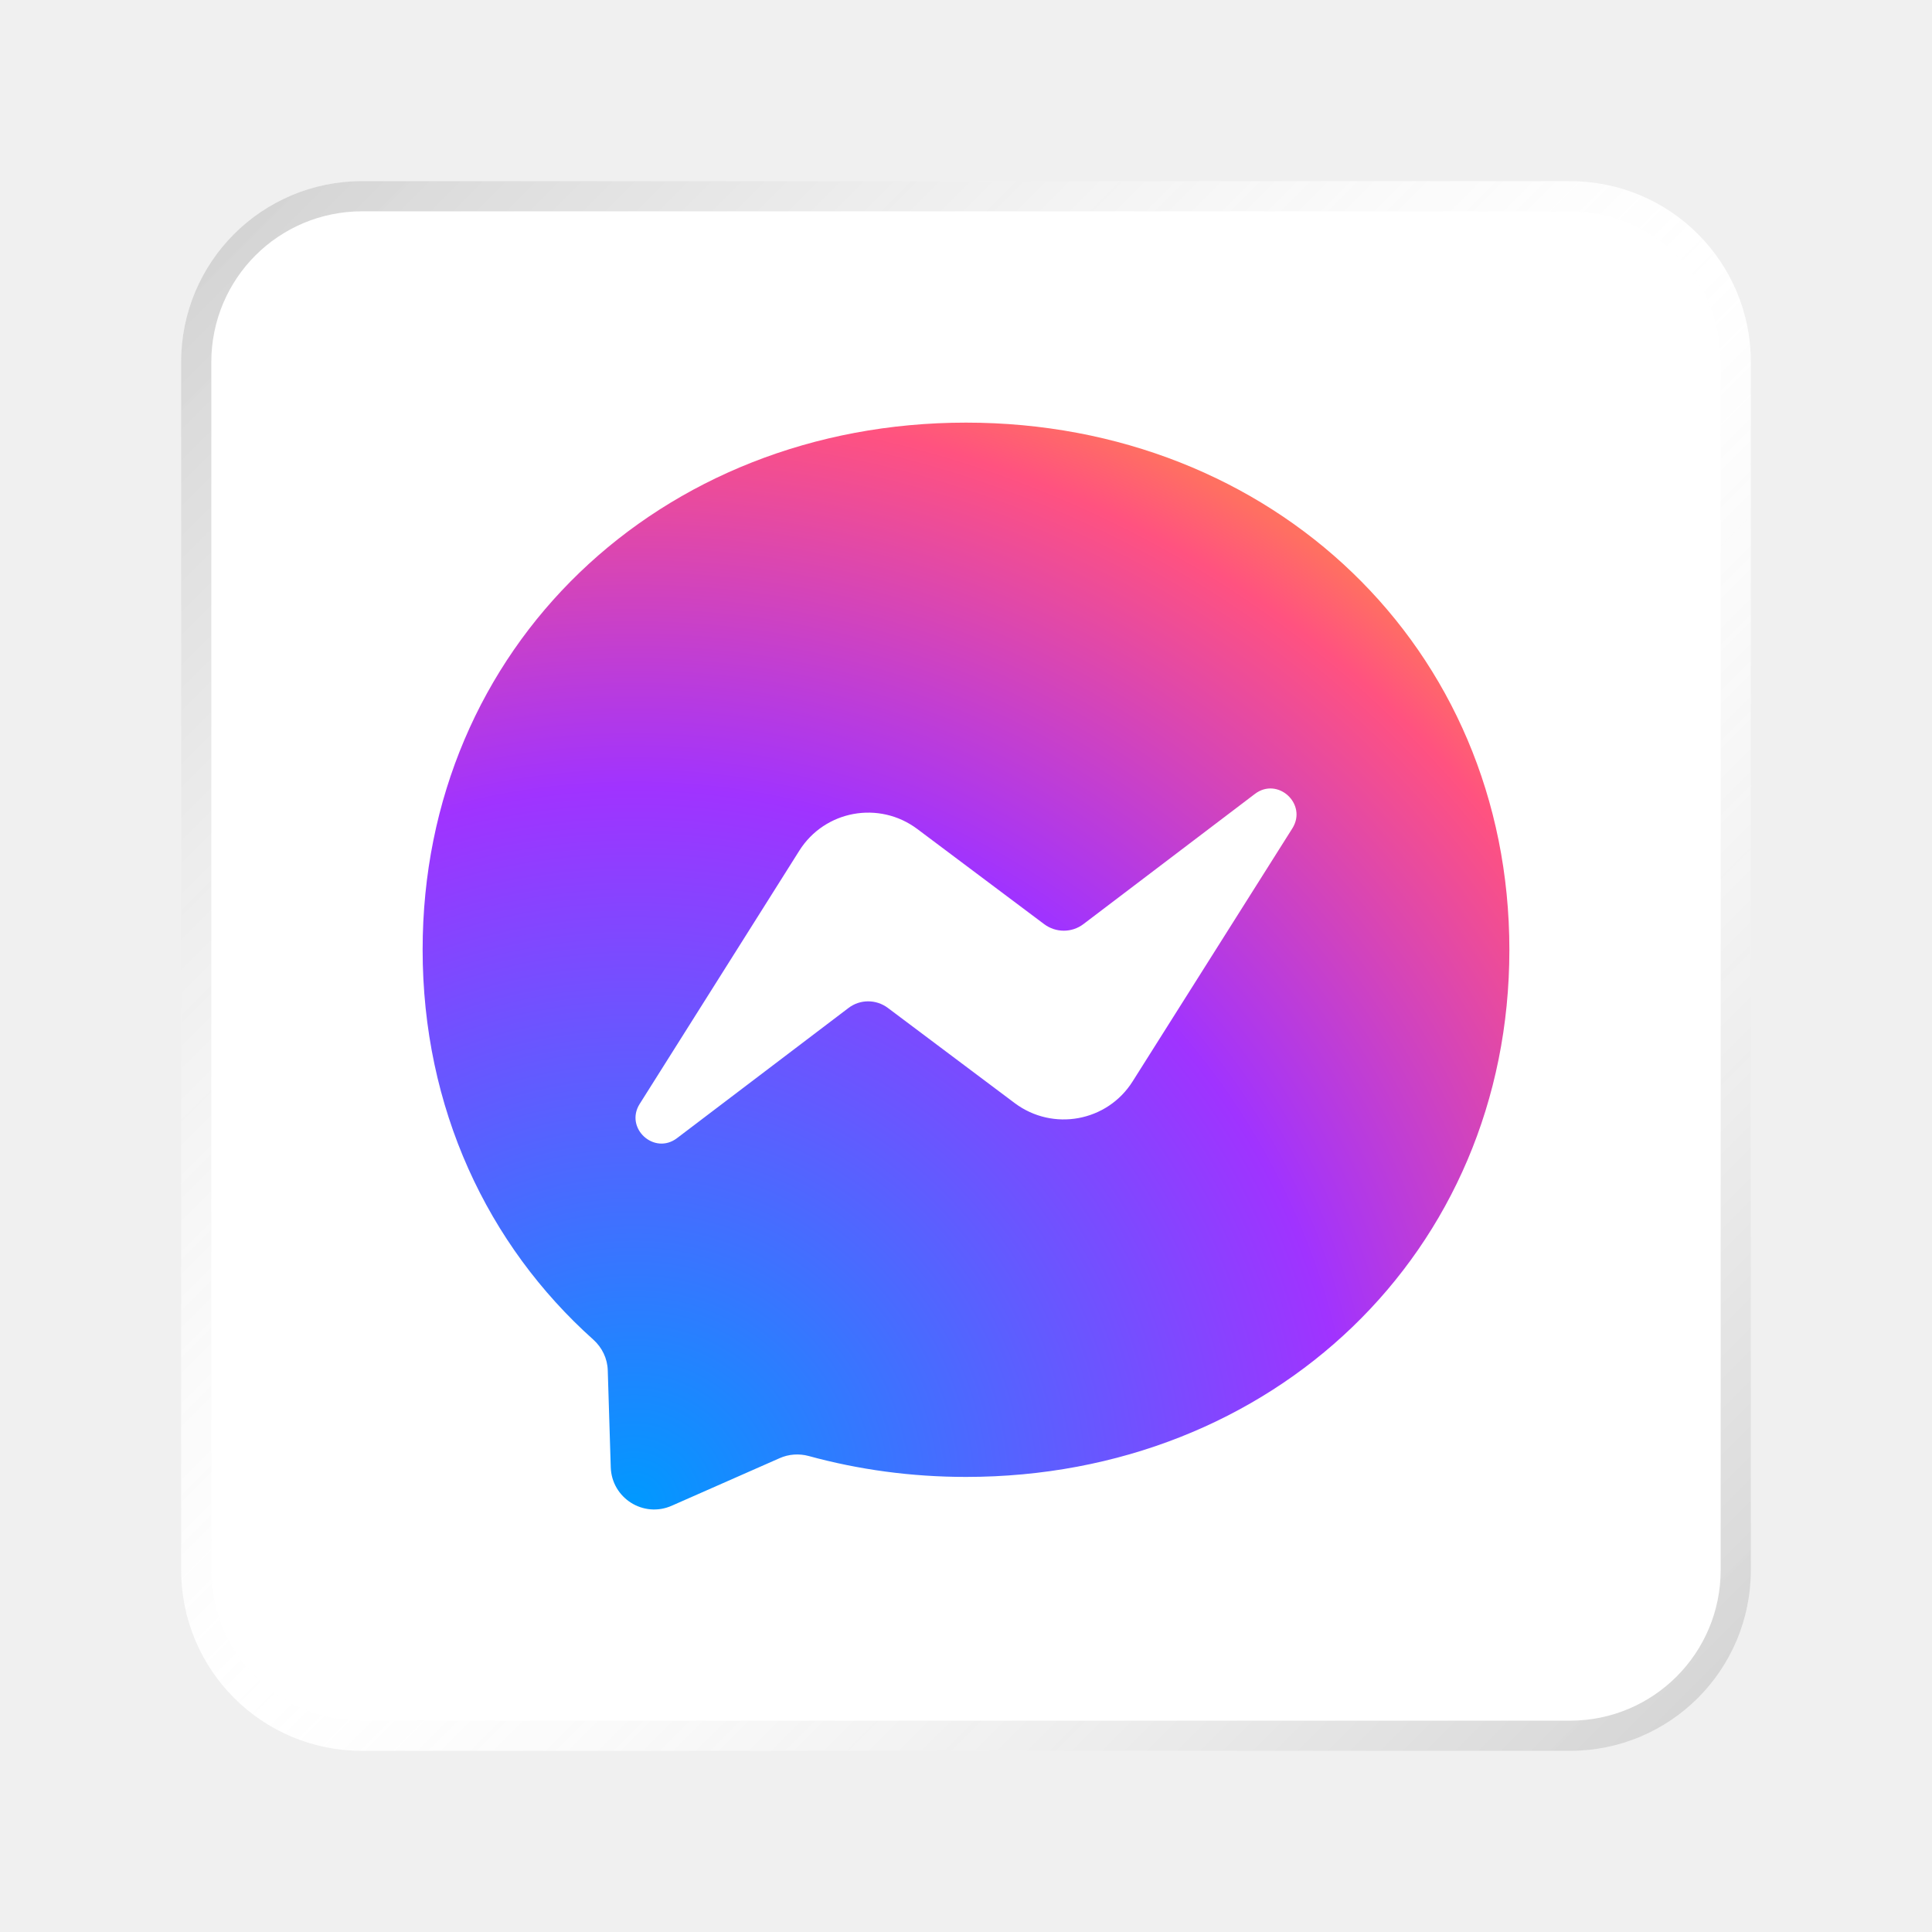
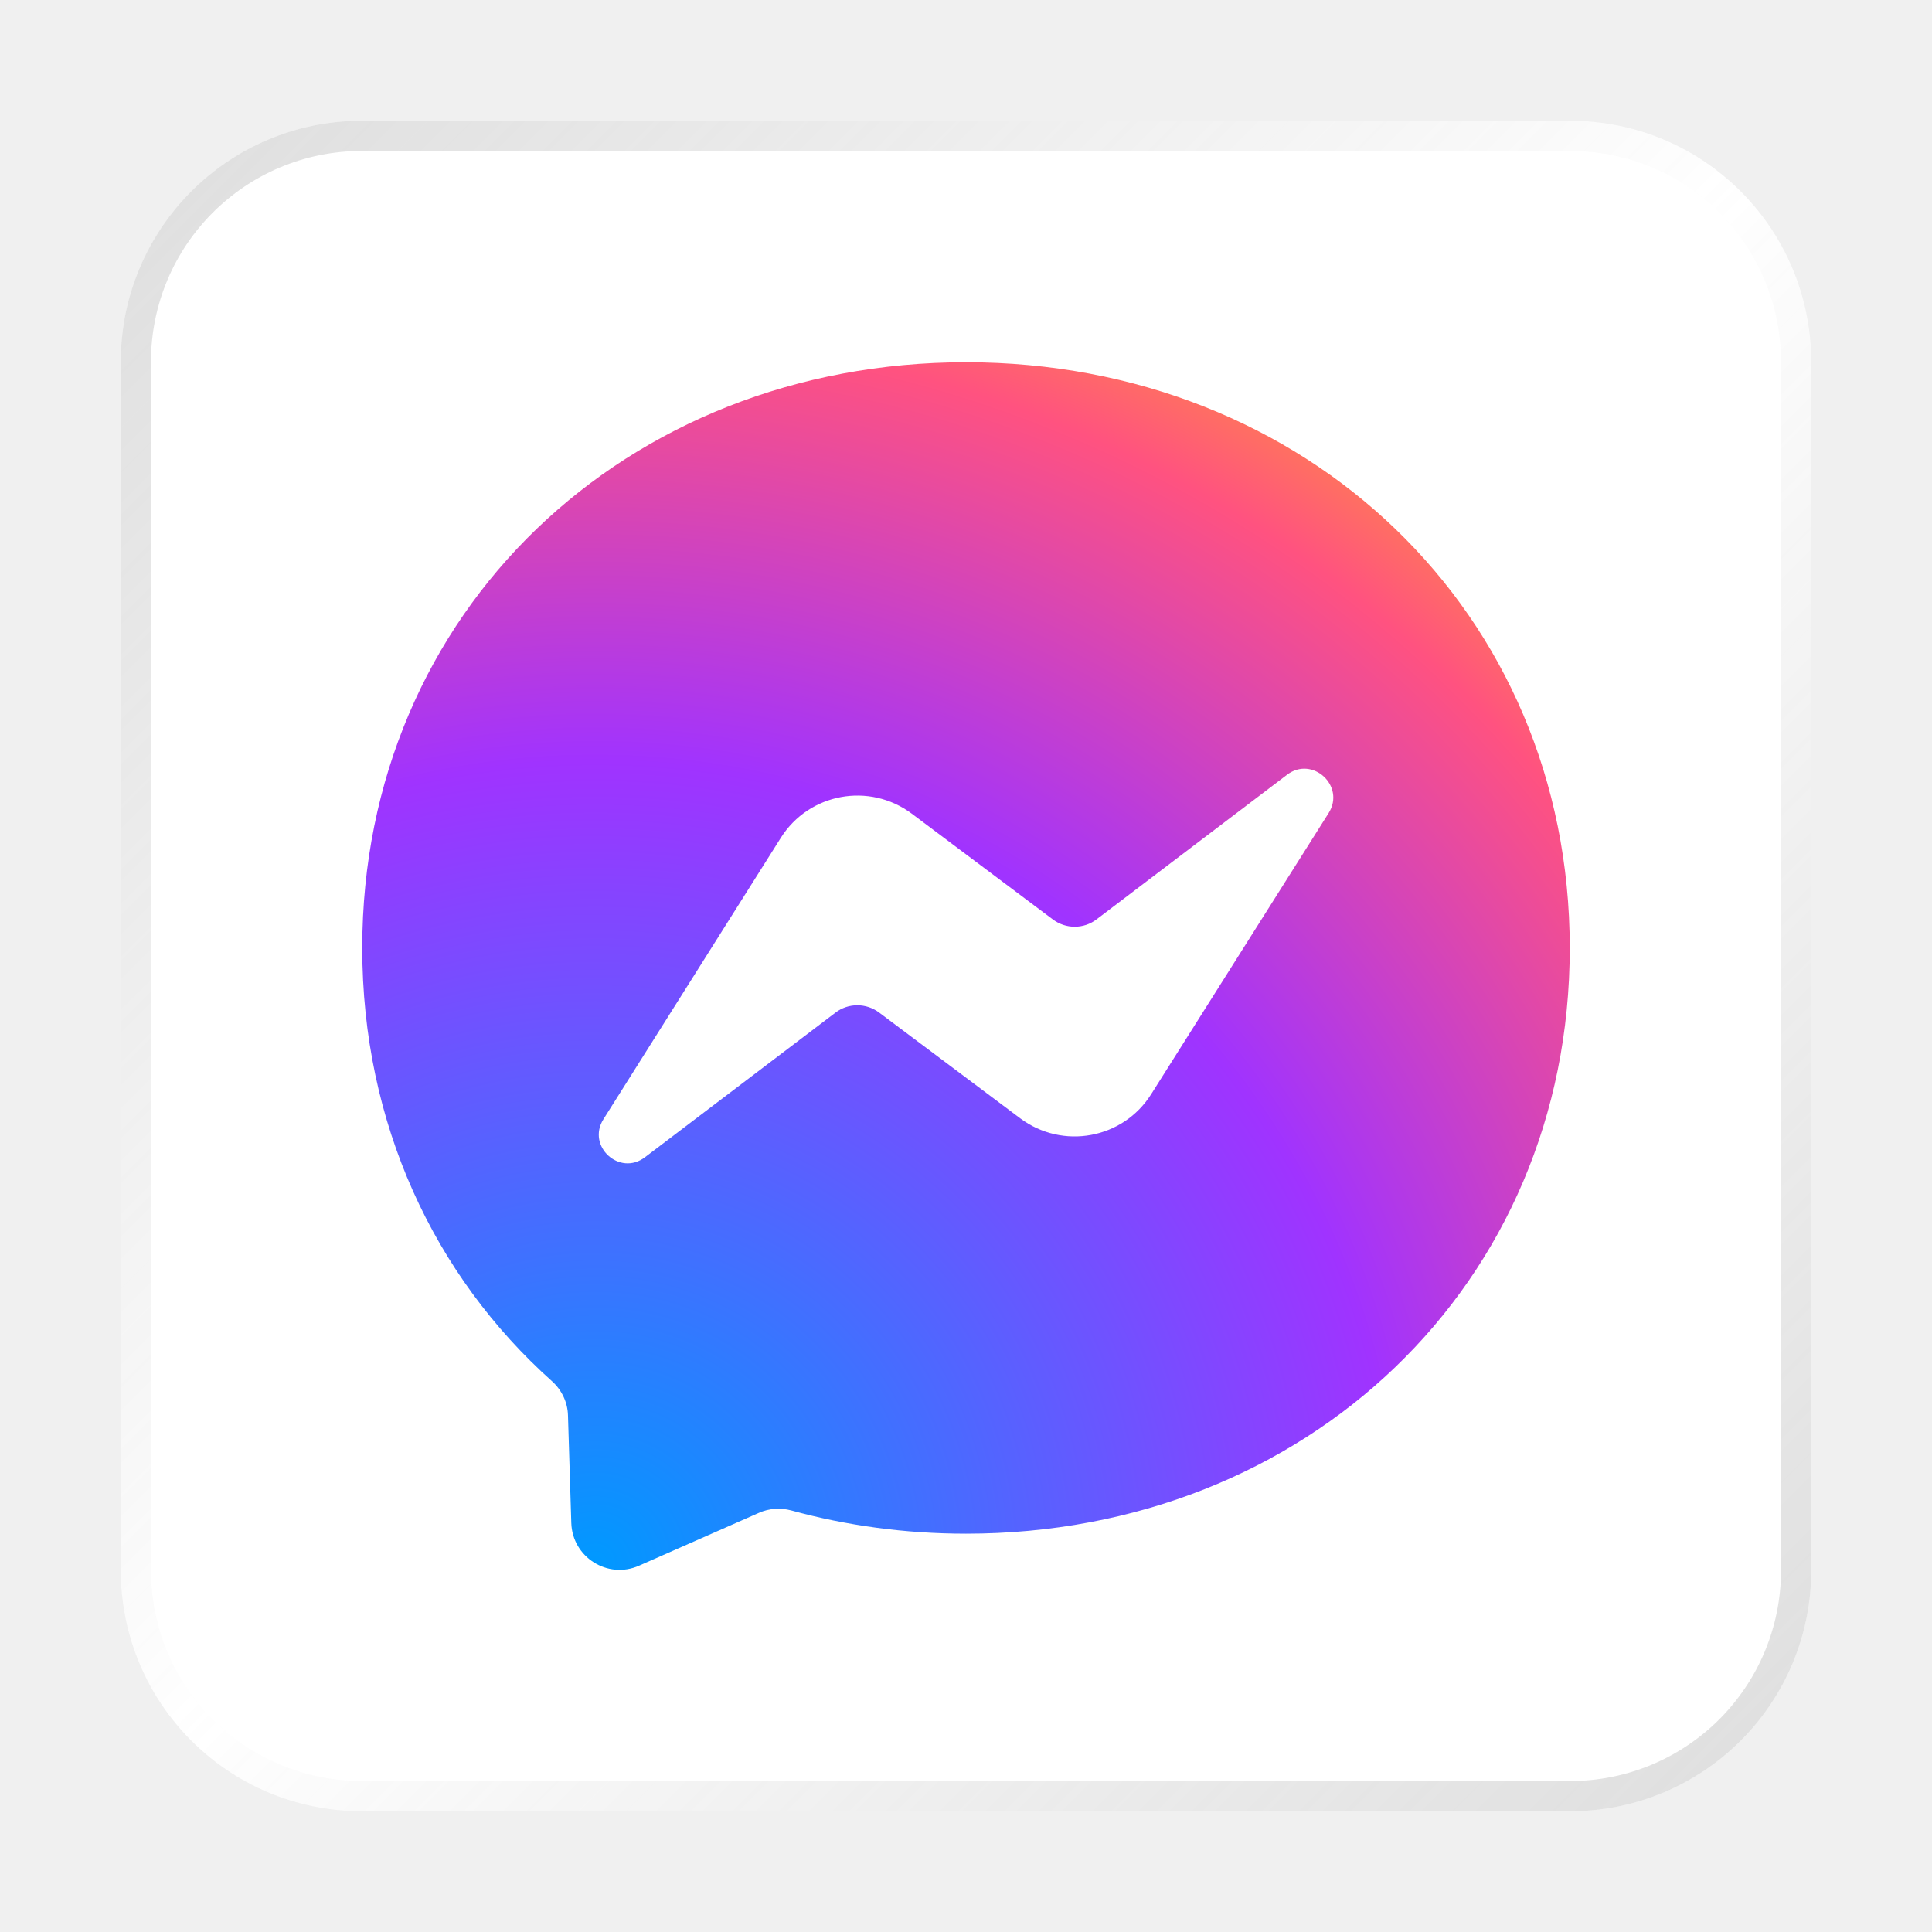
<svg xmlns="http://www.w3.org/2000/svg" xmlns:xlink="http://www.w3.org/1999/xlink" version="1.1" viewBox="0 0 64 64" id="svg15" width="64" height="64">
  <defs id="defs19">
+     <linearGradient xlink:href="#linearGradient37218" id="linearGradient1781" x1="2.8346456e-08" y1="2.2677165e-07" x2="64" y2="64" gradientUnits="userSpaceOnUse" />
    <linearGradient id="linearGradient37218">
-       <stop style="stop-color:#1a1a1a;stop-opacity:1" offset="0" id="stop37214" />
-       <stop style="stop-color:#cccccc;stop-opacity:0" offset="0.497" id="stop37220" />
-       <stop style="stop-color:#1a1a1a;stop-opacity:1" offset="1" id="stop37216" />
+       <stop style="stop-color:#808080;stop-opacity:1" offset="0" id="stop37214" />
+       <stop style="stop-color:#717171;stop-opacity:0.004" offset="0.497" id="stop37220" />
+       <stop style="stop-color:#808080;stop-opacity:1" offset="1" id="stop37216" />
    </linearGradient>
-     <linearGradient xlink:href="#linearGradient37218" id="linearGradient881" x1="64.208" y1="64.063" x2="0.305" y2="0.135" gradientUnits="userSpaceOnUse" />
  </defs>
-   <radialGradient id="Gradient" cx="101.925" cy="809.008" r="1.09" gradientTransform="matrix(36,0,0,-35.99993,-3648.37,29174.034)" gradientUnits="userSpaceOnUse">
+   <radialGradient id="Gradient" cx="101.925" cy="809.008" r="1.09" gradientTransform="matrix(40,0,0,-39.99992,-4057.3,32412.037)" gradientUnits="userSpaceOnUse">
    <stop offset="0" style="stop-color:#0099FF" id="stop2" />
    <stop offset="0.61" style="stop-color:#A033FF" id="stop4" />
    <stop offset="0.935" style="stop-color:#FF5280" id="stop6" />
    <stop offset="1" style="stop-color:#FF7061" id="stop8" />
  </radialGradient>
-   <path id="rect846-3" style="fill:#ffffff;fill-opacity:1;stroke-width:1.276" d="m 12,6 h 40 c 3.324,0 6,2.676 6,6 v 40 c 0,3.324 -2.676,6 -6,6 H 12 c -3.324,0 -6,-2.676 -6,-6 V 12 c 0,-3.324 2.676,-6 6,-6 z" />
-   <path id="rect846" style="opacity:0.3;fill:url(#linearGradient881);fill-opacity:1;stroke-width:1.276" d="M 12,6 C 8.676,6 6,8.676 6,12 v 40 c 0,3.324 2.676,6 6,6 h 40 c 3.324,0 6,-2.676 6,-6 V 12 C 58,8.676 55.324,6 52,6 Z m 0,1 h 40 c 2.77,0 5,2.23 5,5 v 40 c 0,2.77 -2.23,5 -5,5 H 12 C 9.23,57 7,54.77 7,52 V 12 C 7,9.23 9.23,7 12,7 Z" />
-   <path fill="url(#Gradient)" d="m 32,14 c -10.139,0 -18,7.429 -18,17.46 0,5.247 2.151,9.783 5.652,12.915 0.292,0.261 0.472,0.63 0.481,1.026 l 0.099,3.204 c 0.032,1.022 1.085,1.688 2.021,1.274 l 3.573,-1.575 c 0.301,-0.135 0.643,-0.158 0.963,-0.072 1.643,0.45 3.389,0.693 5.211,0.693 10.139,0 18,-7.429 18,-17.46 C 50,21.434 42.139,14 32,14 Z" id="path11" style="fill:url(#Gradient);stroke-width:0.045" />
-   <path fill="#ffffff" d="m 21.191,36.568 5.287,-8.388 c 0.842,-1.337 2.642,-1.665 3.906,-0.72 l 4.207,3.155 c 0.387,0.288 0.918,0.288 1.3,-0.004 l 5.679,-4.311 c 0.756,-0.576 1.746,0.333 1.242,1.139 l -5.292,8.383 c -0.842,1.337 -2.642,1.665 -3.906,0.72 L 29.408,33.386 c -0.387,-0.288 -0.918,-0.288 -1.3,0.004 l -5.679,4.311 c -0.756,0.576 -1.746,-0.329 -1.238,-1.134 z" id="path13" style="stroke-width:0.045" />
+   <path id="rect863" style="fill:#ffffff;stroke-width:1" d="m 12,4 h 40 c 4.432,0 8,3.568 8,8 v 40 c 0,4.432 -3.568,8 -8,8 h -40 C 7.568,60 4,56.432 4,52 v -40 C 4,7.568 7.568,4 12,4 Z" />
+   <path id="rect1345" style="opacity:0.3;fill:url(#linearGradient1781);fill-opacity:1;stroke-width:1" d="M 12,4 C 7.568,4 4,7.568 4,12 v 40 c 0,4.432 3.568,8 8,8 h 40 c 4.432,0 8,-3.568 8,-8 V 12 c 0,-4.432 -3.568,-8 -8,-8 z m 0,1 h 40 c 3.878,0 7,3.122 7,7 v 40 c 0,3.878 -3.122,7 -7,7 H 12 c -3.878,0 -7,-3.122 -7,-7 V 12 C 5,8.122 8.122,5 12,5 Z" />
+   <path fill="url(#Gradient)" d="m 32,12 c -11.265,0 -20,8.255 -20,19.4 0,5.83 2.39,10.87 6.28,14.35 0.325,0.29 0.525,0.7 0.535,1.14 l 0.11,3.56 c 0.035,1.135 1.205,1.875 2.245,1.415 l 3.97,-1.75 c 0.335,-0.15 0.715,-0.175 1.07,-0.08 1.825,0.5 3.765,0.77 5.79,0.77 11.265,0 20,-8.255 20,-19.4 C 52,20.26 43.265,12 32,12 Z" id="path11" style="fill:url(#Gradient);stroke-width:0.05" />
+   <path fill="#ffffff" d="m 19.99,37.075 5.875,-9.32 c 0.935,-1.485 2.935,-1.85 4.34,-0.8 l 4.675,3.505 c 0.43,0.32 1.02,0.32 1.445,-0.005 l 6.31,-4.79 c 0.84,-0.64 1.94,0.37 1.38,1.265 l -5.88,9.315 c -0.935,1.485 -2.935,1.85 -4.34,0.8 L 29.12,33.54 c -0.43,-0.32 -1.02,-0.32 -1.445,0.005 l -6.31,4.79 c -0.84,0.64 -1.94,-0.365 -1.375,-1.26 z" id="path13" style="stroke-width:0.05" />
</svg>
